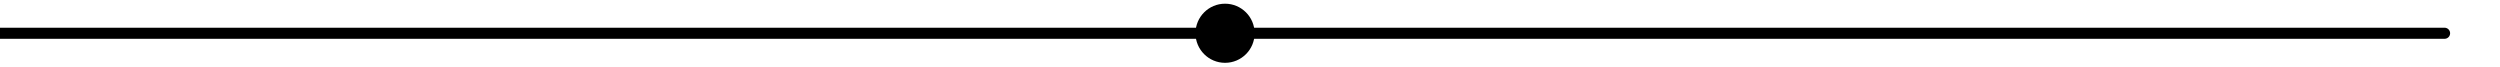
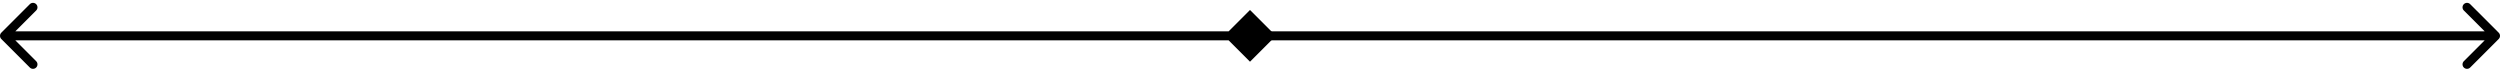
- <svg xmlns="http://www.w3.org/2000/svg" width="451" height="12" viewBox="0 0 451 12" fill="none">
-   <path d="M1 5H0V7H1V5ZM215.667 6C215.667 8.946 218.054 11.333 221 11.333C223.946 11.333 226.333 8.946 226.333 6C226.333 3.054 223.946 0.667 221 0.667C218.054 0.667 215.667 3.054 215.667 6ZM1 6V7H221V6V5H1V6Z" fill="black" />
-   <path d="M221 6H441" stroke="black" stroke-width="2" stroke-linecap="round" />
+ <svg xmlns="http://www.w3.org/2000/svg" width="558" height="16" viewBox="0 0 558 16" fill="none">
+   <path d="M0.293 7.293C-0.098 7.683 -0.098 8.317 0.293 8.707L6.657 15.071C7.047 15.462 7.681 15.462 8.071 15.071C8.462 14.681 8.462 14.047 8.071 13.657L2.414 8L8.071 2.343C8.462 1.953 8.462 1.319 8.071 0.929C7.681 0.538 7.047 0.538 6.657 0.929L0.293 7.293ZM284.773 8L279 2.227L273.226 8L279 13.774L284.773 8ZM1 8V9H279V8V7H1V8Z" fill="black" />
+   <path d="M279 7C278.448 7 278 7.448 278 8C278 8.552 278.448 9 279 9V7ZM557.707 8.707C558.098 8.317 558.098 7.683 557.707 7.293L551.343 0.929C550.953 0.538 550.319 0.538 549.929 0.929C549.538 1.319 549.538 1.953 549.929 2.343L555.586 8L549.929 13.657C549.538 14.047 549.538 14.681 549.929 15.071C550.319 15.462 550.953 15.462 551.343 15.071L557.707 8.707ZM279 8V9H557V8V7H279V8Z" fill="black" />
</svg>
